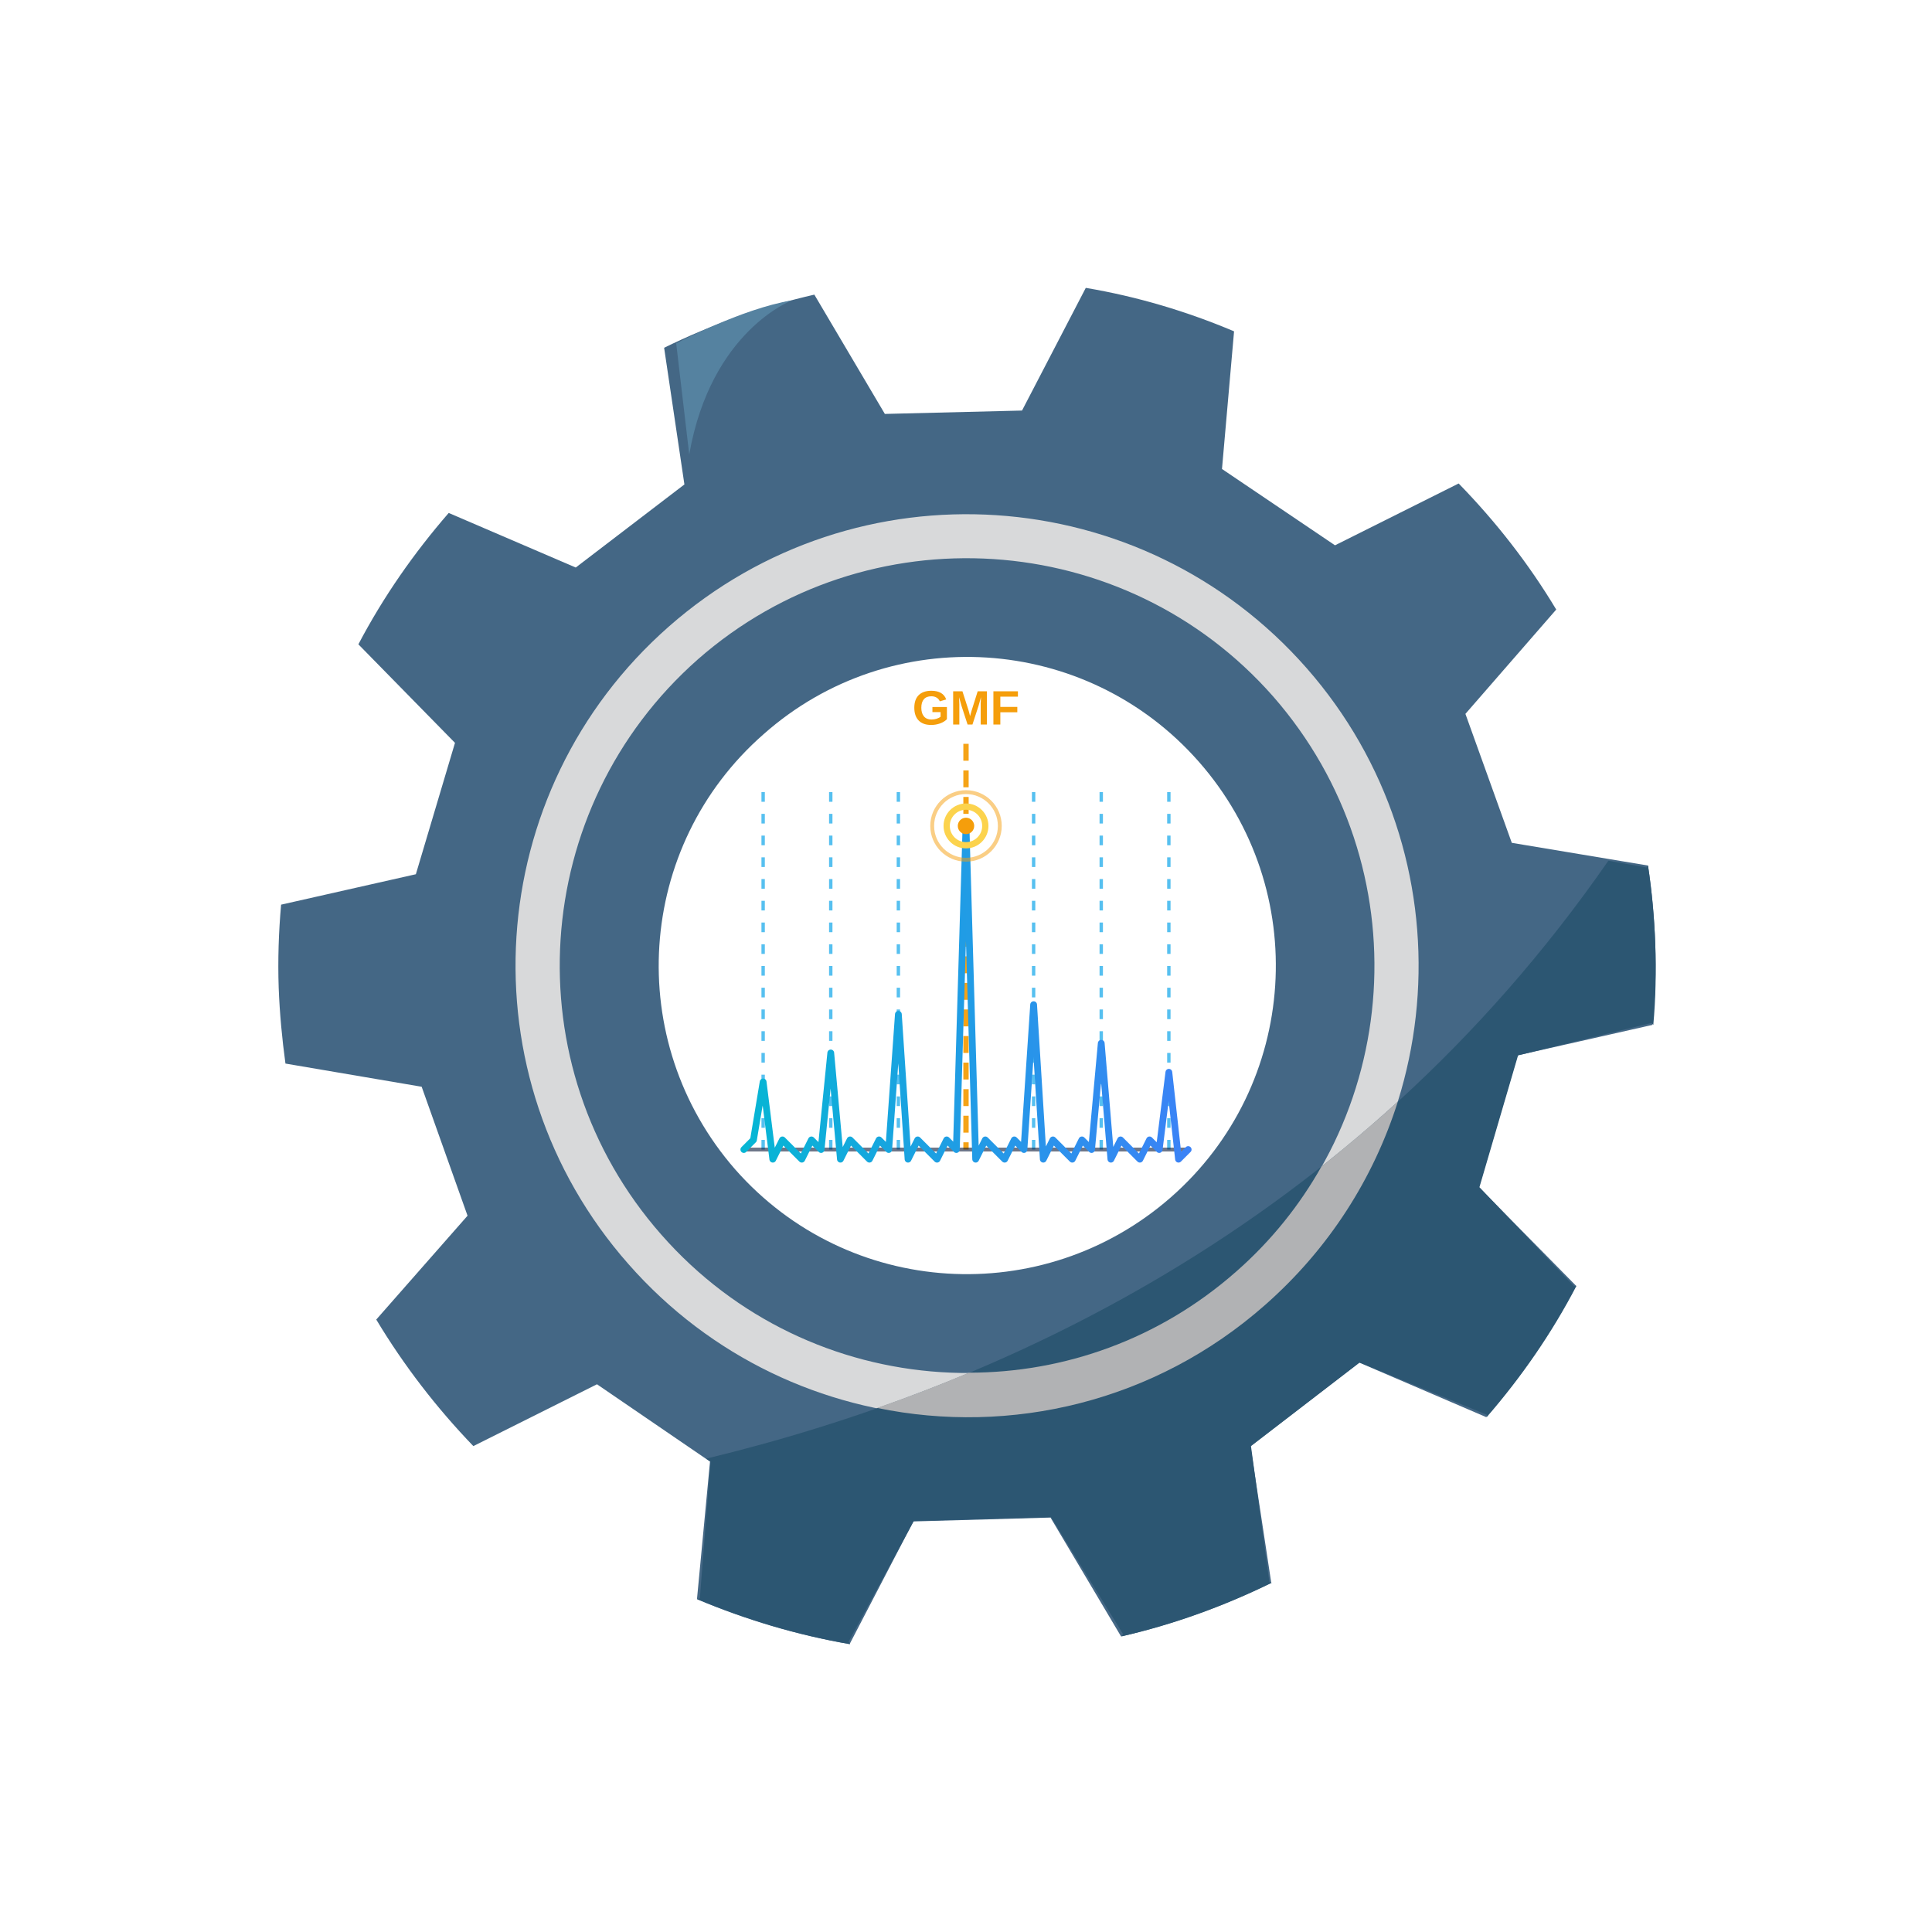
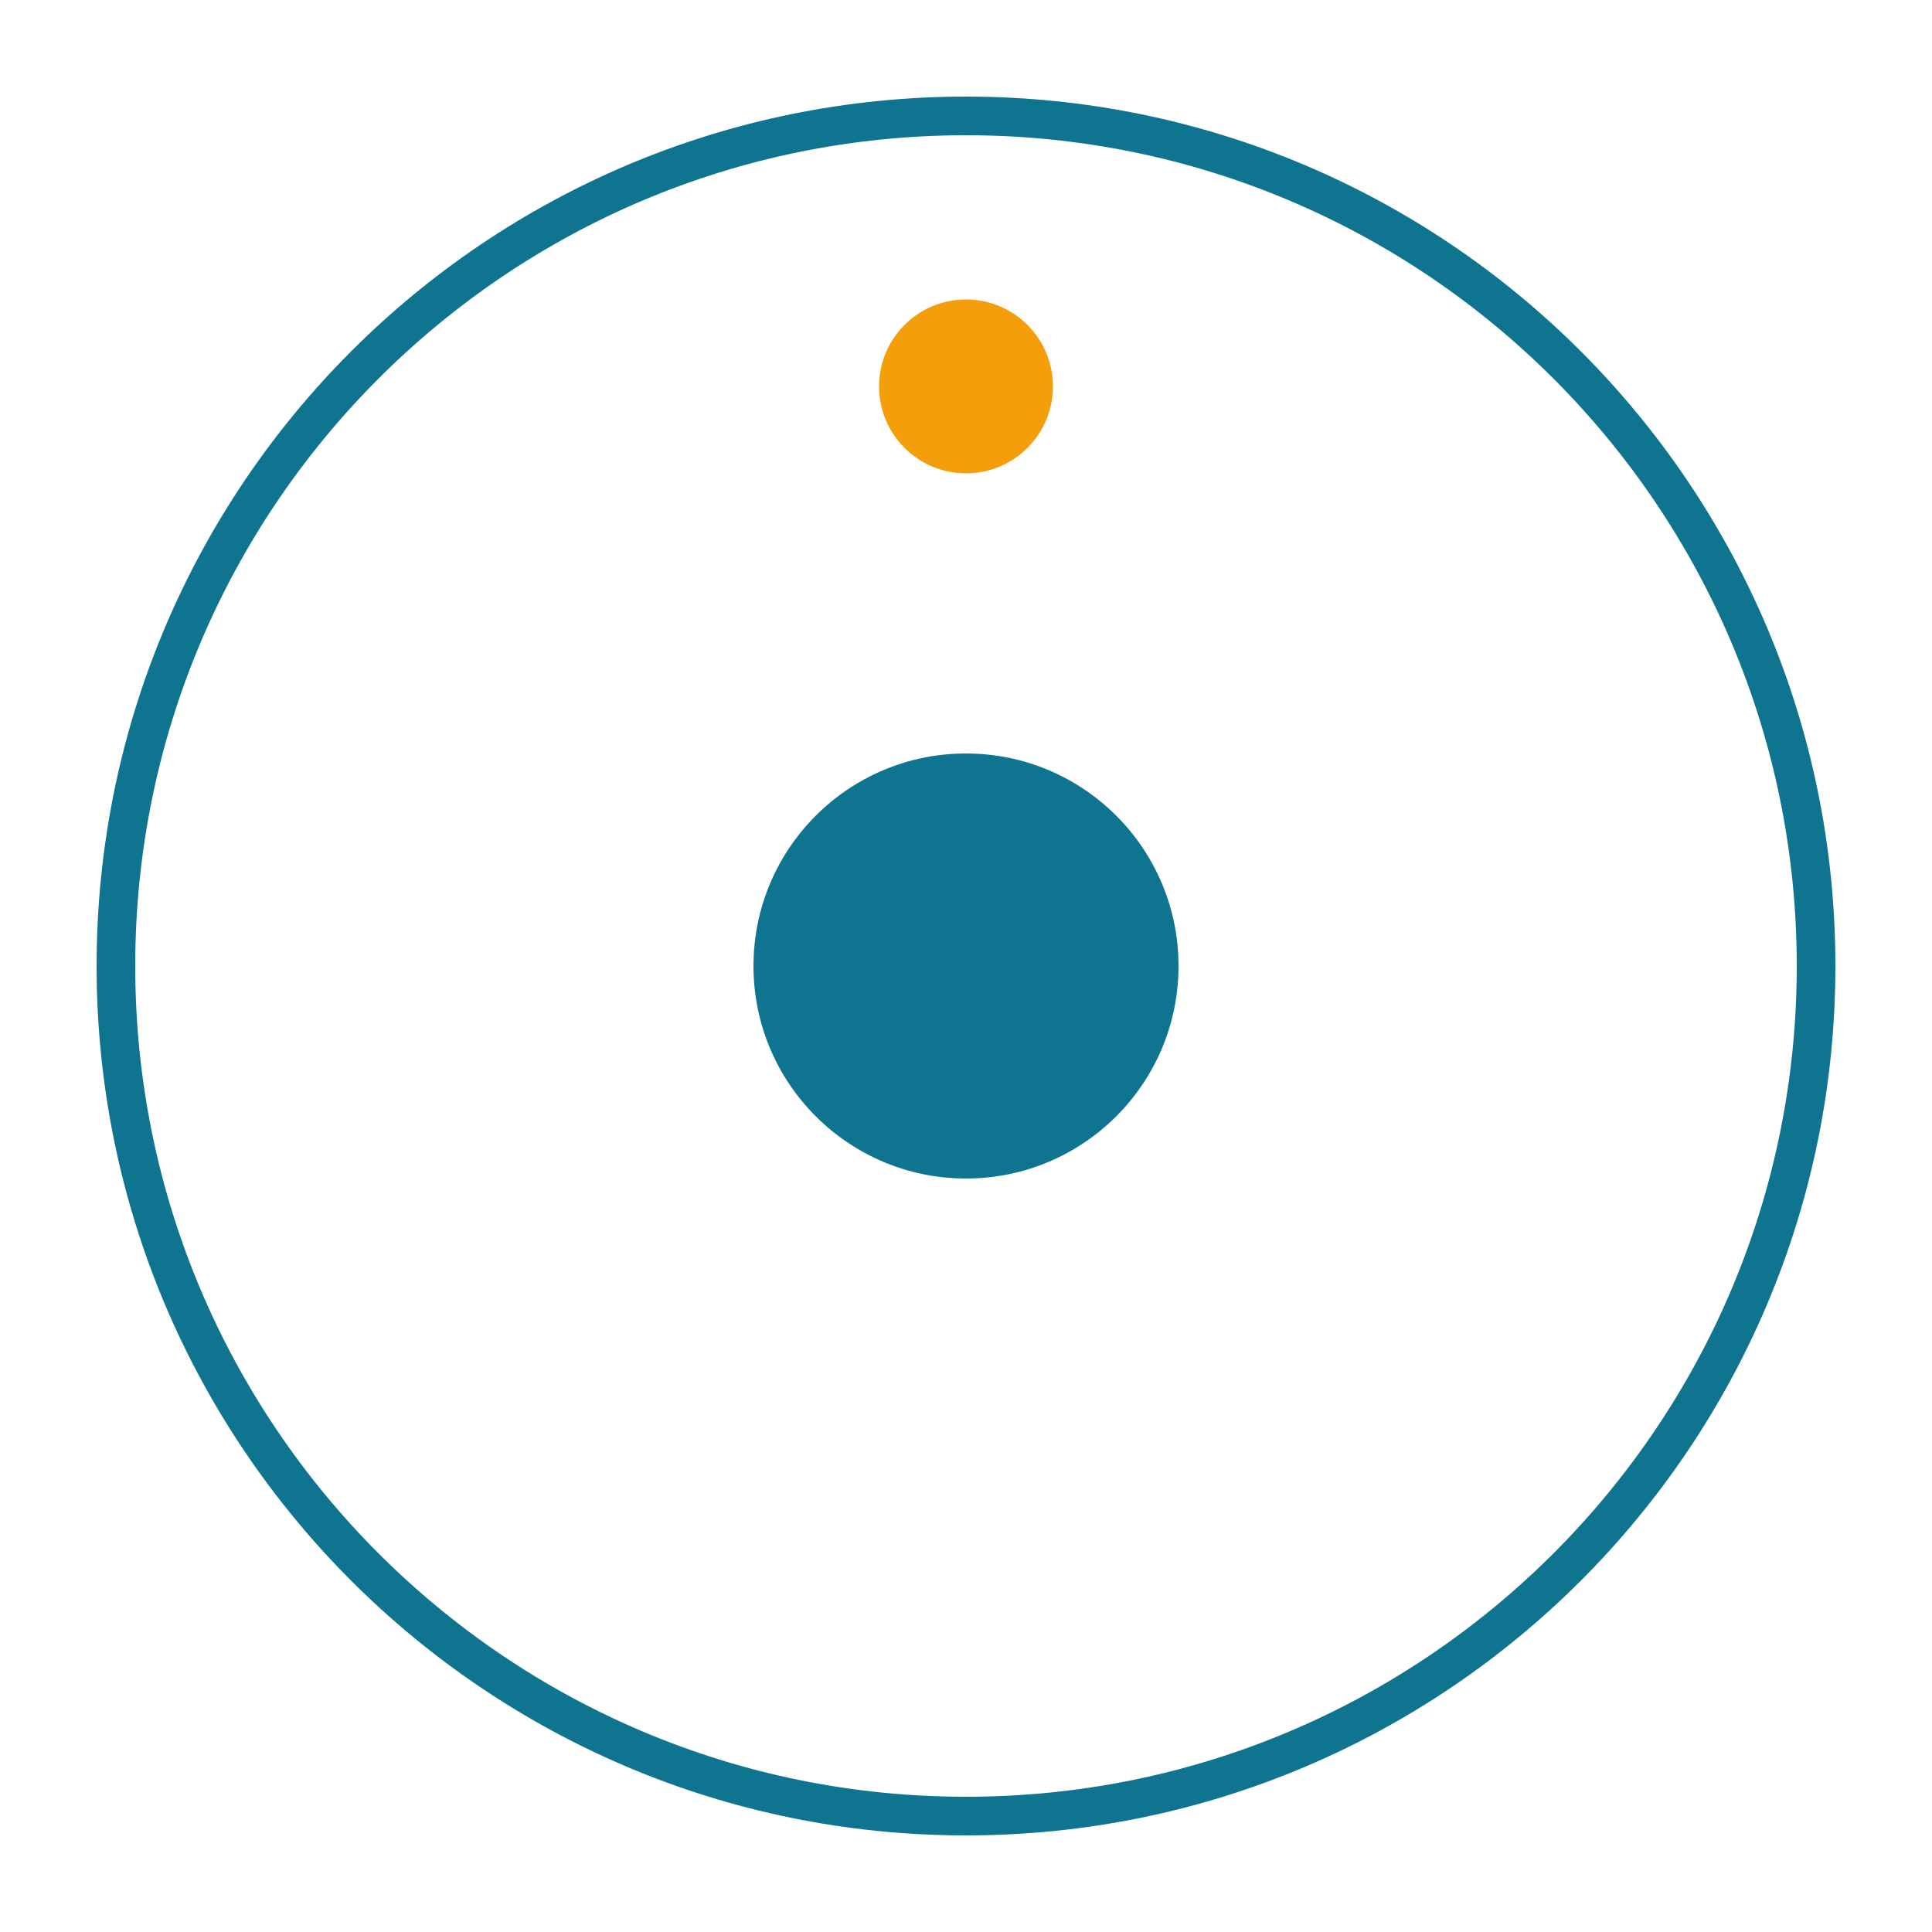
- <svg xmlns="http://www.w3.org/2000/svg" viewBox="0 0 400 400" width="400" height="400">
-   <defs>
-     <linearGradient id="specGrad" x1="0" y1="0" x2="1" y2="0">
-       <stop offset="0%" stop-color="#06B6D4" />
-       <stop offset="100%" stop-color="#3B82F6" />
-     </linearGradient>
-   </defs>
-   <g id="mark" transform="translate(-14, -14)">
-     <g id="machinery">
-       <path fill="#446785" d="M356.7,209.4c-0.2-5.5-0.7-10.9-1.5-16.2l-28.2-4.7l-9.6-26.7l18.8-21.6c-5.7-9.5-12.5-18.2-20.2-26.1         l-25.6,12.8L267,111.1l2.5-28.5c-9.7-4.1-20-7.2-30.7-9L225.6,99l-28.4,0.7l-14.6-24.7c-10.9,2.5-21.3,6.2-31.1,11l4.2,28.3         l-22.5,17.2l-26.3-11.3c-7.2,8.3-13.5,17.3-18.7,27.2l20,20.4l-8.1,27.2l-27.9,6.3c-0.5,5.6-0.7,11.4-0.5,17.2         c0.2,5.3,0.7,10.6,1.4,15.7l28.2,4.8l9.5,26.7l-18.9,21.5c5.7,9.5,12.5,18.3,20.1,26.2l25.6-12.8l23.4,16l-2.7,28.5         c10,4.2,20.6,7.4,31.6,9.3l13.2-25.4l28.4-0.8l14.6,24.6c10.9-2.5,21.3-6.3,31.1-11.1l-4.3-28.3l22.5-17.3l26.3,11.3         c7.2-8.3,13.5-17.4,18.6-27.2l-20.1-20.4l8-27.3l27.9-6.3C356.7,220.7,356.9,215.1,356.7,209.4z M256.4,261.9         c-26.5,23.2-66.8,20.8-90.2-5.8c-23.2-26.6-20.6-66.9,5.9-90.1c26.4-23.4,66.8-20.8,90.1,5.7         C285.6,198.3,282.9,238.7,256.4,261.9z" />
-       <path fill="#D8D9DA" d="M284.5,152.3c-34.1-38.8-93.2-42.7-132-8.6c-38.8,34.1-42.6,93.2-8.4,132c34.1,38.8,93.2,42.6,131.9,8.5         C314.7,250.1,318.5,191,284.5,152.3z M269.9,277.3c-35,30.7-88.3,27.3-119-7.7c-30.8-35-27.3-88.3,7.6-119.1         c35-30.7,88.4-27.2,119.1,7.7C308.3,193.3,304.9,246.6,269.9,277.3z" />
-       <path fill="#2C5672" d="M160.2,316l0.9,0.6l-2.2,28.3l-0.5,0.2c10,4.2,20.6,7.4,31.6,9.3l-0.3-0.5l13.5-25l28.4-0.8l14.9,24.2         l-0.3,0.5c10.9-2.5,21.3-6.3,31.1-11.1l-0.5-0.2l-3.8-28.1l22.5-17.3l26.3,10.8l0,0.5c7.2-8.3,13.5-17.4,18.6-27.2l-0.5,0.1         l-19.6-20.5l8-27.3l27.6-6.7l0.4,0.4c0.5-5.5,0.6-11.1,0.4-16.8c-0.2-5.5-0.7-10.9-1.5-16.2l-0.3,0.4l-7.9-1.4         C294,268.6,219.4,301.7,160.2,316z" />
-       <path fill="#B1B2B4" d="M275.9,284.2c13.3-11.7,22.5-26.3,27.5-42.1c-5.2,4.7-10.5,9.2-15.8,13.4c-4.5,8-10.4,15.4-17.7,21.8         c-15.9,14-35.6,20.9-55.3,20.9c-6.4,2.7-12.7,5.1-19,7.3C223.2,311.2,253.1,304.3,275.9,284.2z" />
-       <path fill="#5582A0" d="M156.7,108.1l-2.7-23c0,0,13.6-7.2,23.9-8.9C178,76.2,161.2,82.4,156.7,108.1z" />
-     </g>
-     <g id="spectrum">
-       <g id="refs" stroke="#0EA5E9" stroke-width="0.7" stroke-dasharray="2 2.5" opacity="0.7">
-         <line x1="172" y1="178" x2="172" y2="252" />
-         <line x1="186" y1="178" x2="186" y2="252" />
-         <line x1="200" y1="178" x2="200" y2="252" />
-         <line x1="228" y1="178" x2="228" y2="252" />
-         <line x1="242" y1="178" x2="242" y2="252" />
-         <line x1="256" y1="178" x2="256" y2="252" />
-       </g>
-       <line x1="214" y1="168" x2="214" y2="252" stroke="#F59E0B" stroke-width="1.1" stroke-dasharray="3.5 2" opacity="0.95" />
-       <text x="214" y="164" text-anchor="middle" font-family="Arial, sans-serif" font-weight="700" font-size="10" fill="#F59E0B">GMF</text>
-       <line x1="168" y1="252" x2="260" y2="252" stroke="#0B1B3A" stroke-width="0.8" opacity="0.6" />
-       <path fill="none" stroke="url(#specGrad)" stroke-width="1.4" stroke-linejoin="round" stroke-linecap="round" d="M 168 252                L 170 250 L 172 238 L 174 254                L 176 250 L 178 252 L 180 254 L 182 250 L 184 252                L 186 232 L 188 254                L 190 250 L 192 252 L 194 254 L 196 250 L 198 252                L 200 224 L 202 254                L 204 250 L 206 252 L 208 254 L 210 250 L 212 252                L 214 185 L 216 254                L 218 250 L 220 252 L 222 254 L 224 250 L 226 252                L 228 222 L 230 254                L 232 250 L 234 252 L 236 254 L 238 250 L 240 252                L 242 230 L 244 254                L 246 250 L 248 252 L 250 254 L 252 250 L 254 252                L 256 236 L 258 254                L 260 252" />
-       <g id="ai-marker">
-         <circle cx="214" cy="185" r="7" fill="none" stroke="#F59E0B" stroke-width="0.8" opacity="0.5" />
-         <circle cx="214" cy="185" r="4" fill="none" stroke="#FCD34D" stroke-width="1.3" />
-         <circle cx="214" cy="185" r="1.7" fill="#F59E0B" />
-       </g>
-     </g>
-   </g>
+ <svg xmlns="http://www.w3.org/2000/svg" viewBox="-100 -100 200 200" width="32" height="32" fill="none" stroke="#0e7490" stroke-width="4">
+   <circle cx="0" cy="0" r="88" />
+   <circle cx="0" cy="0" r="22" fill="#0e7490" stroke="none" />
+   <circle cx="0" cy="-60" r="9" fill="#f59e0b" stroke="none" />
</svg>
